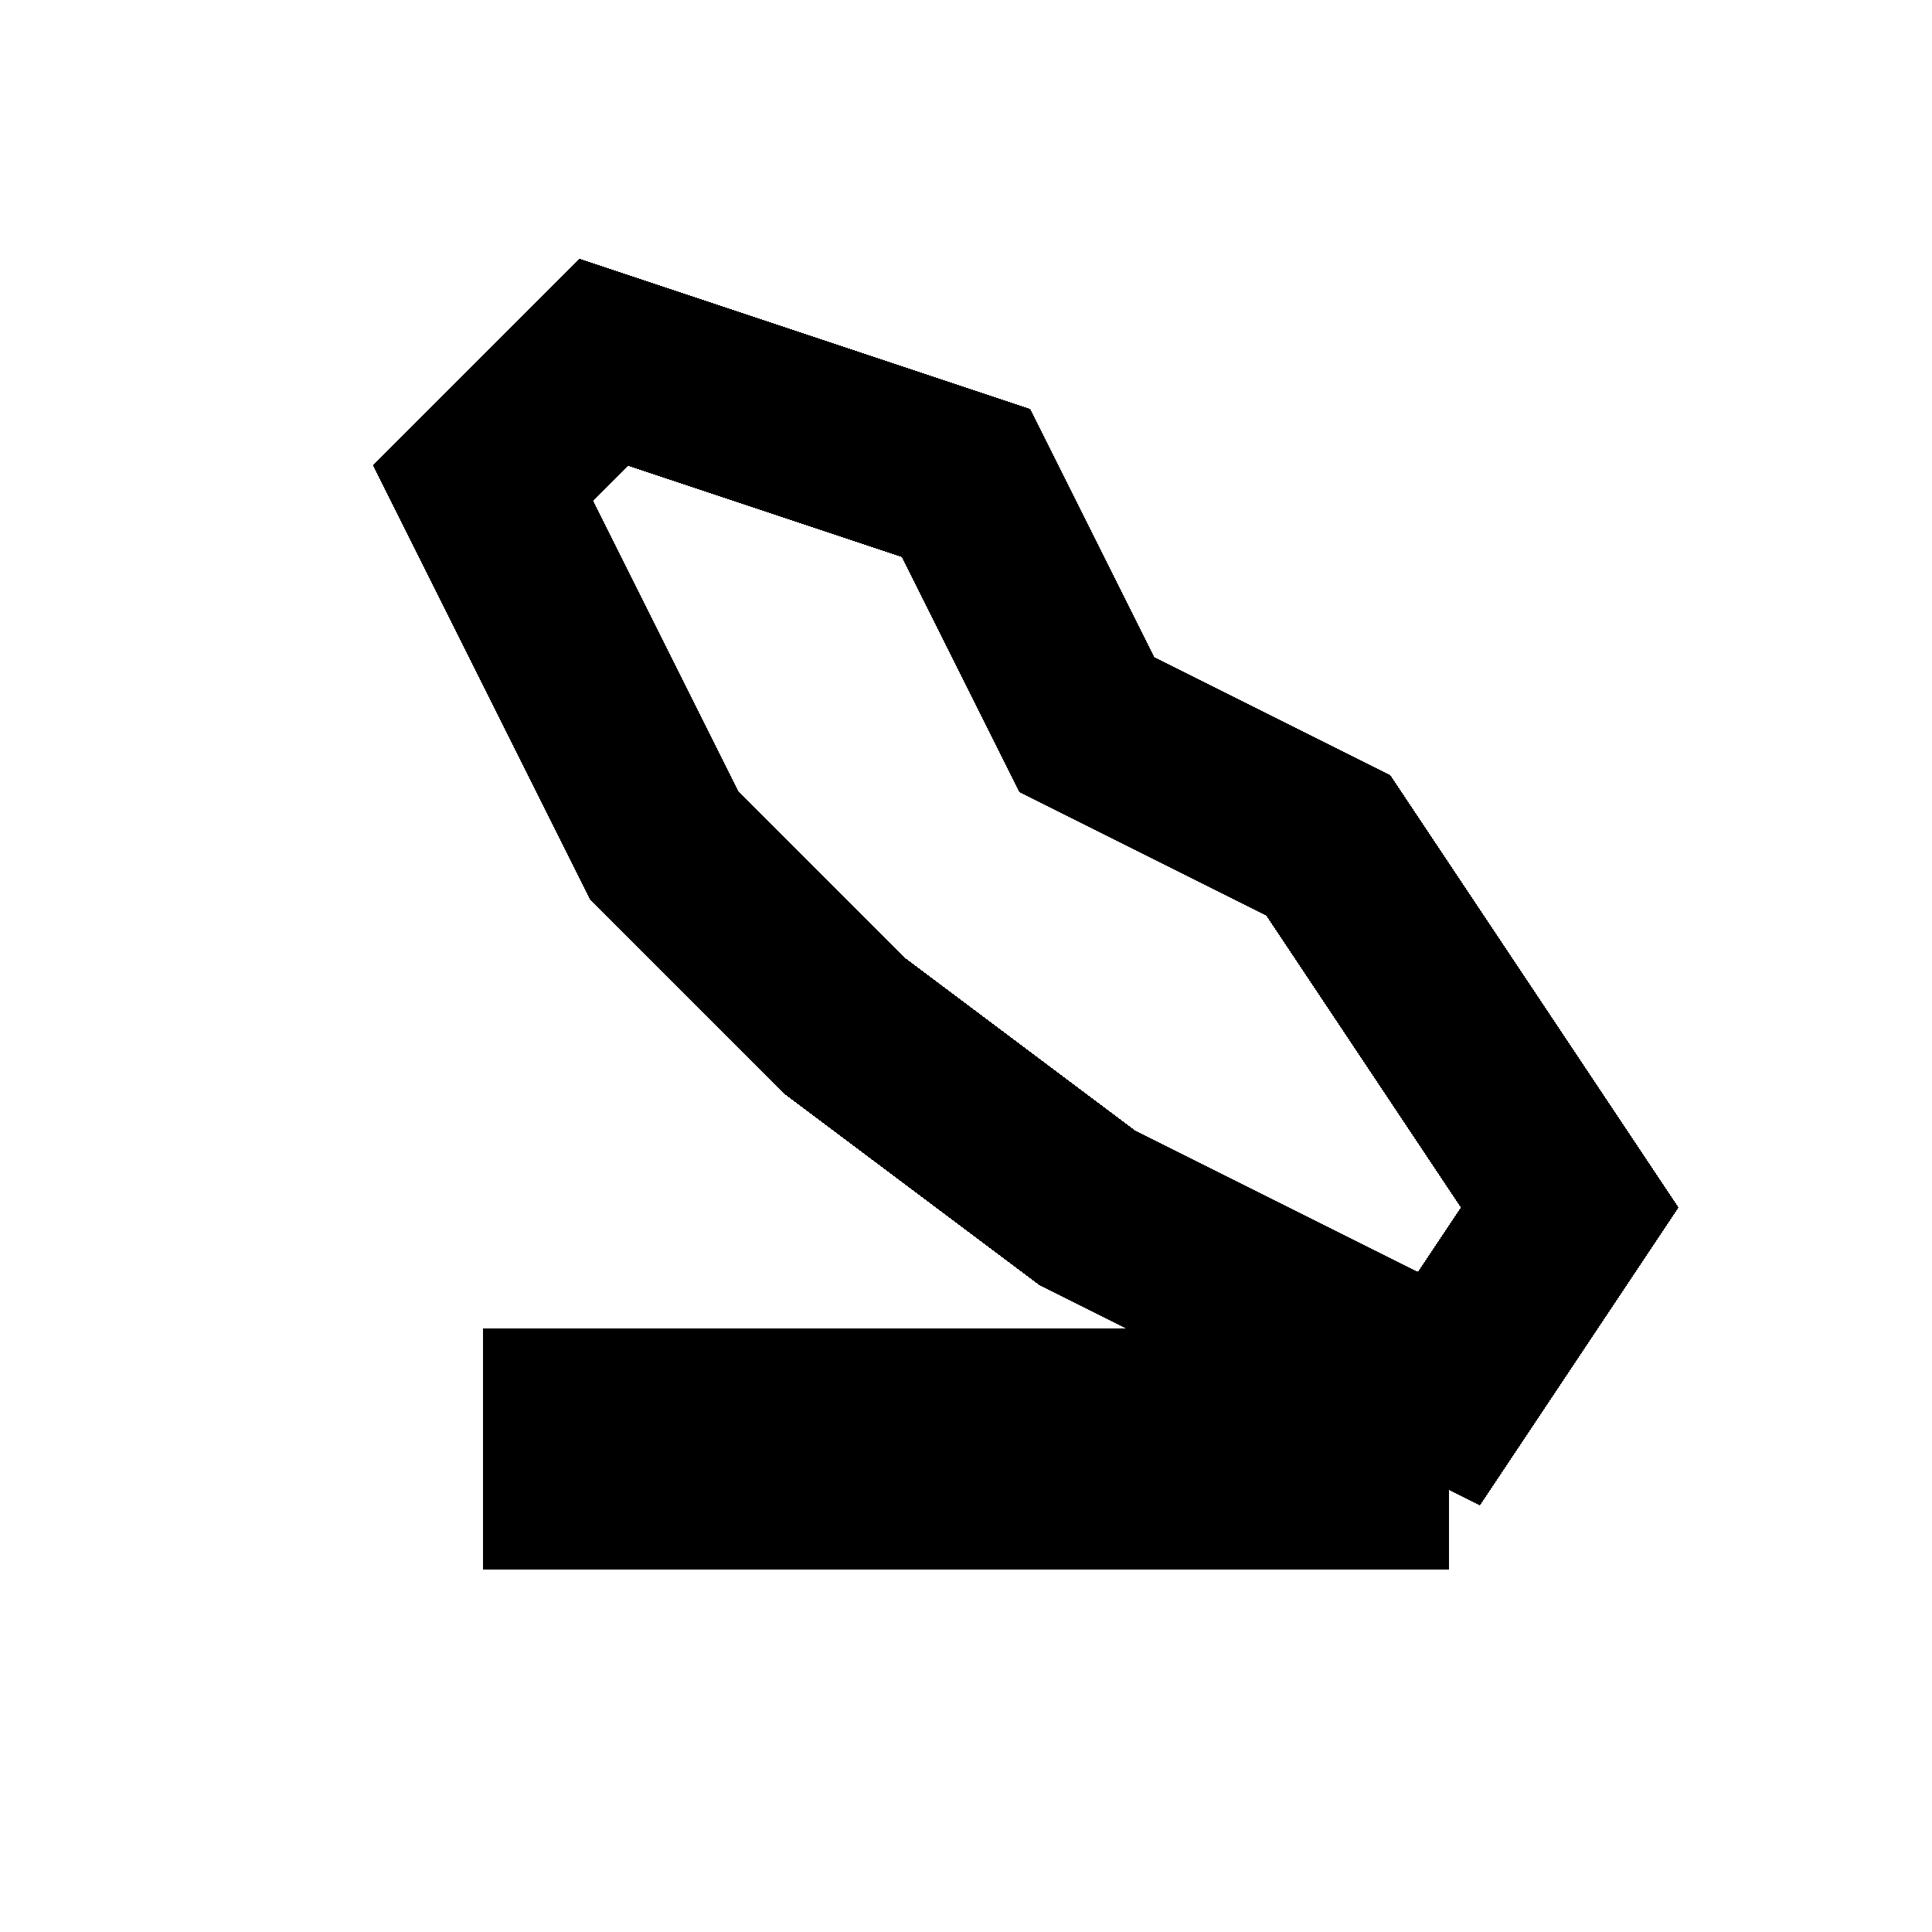
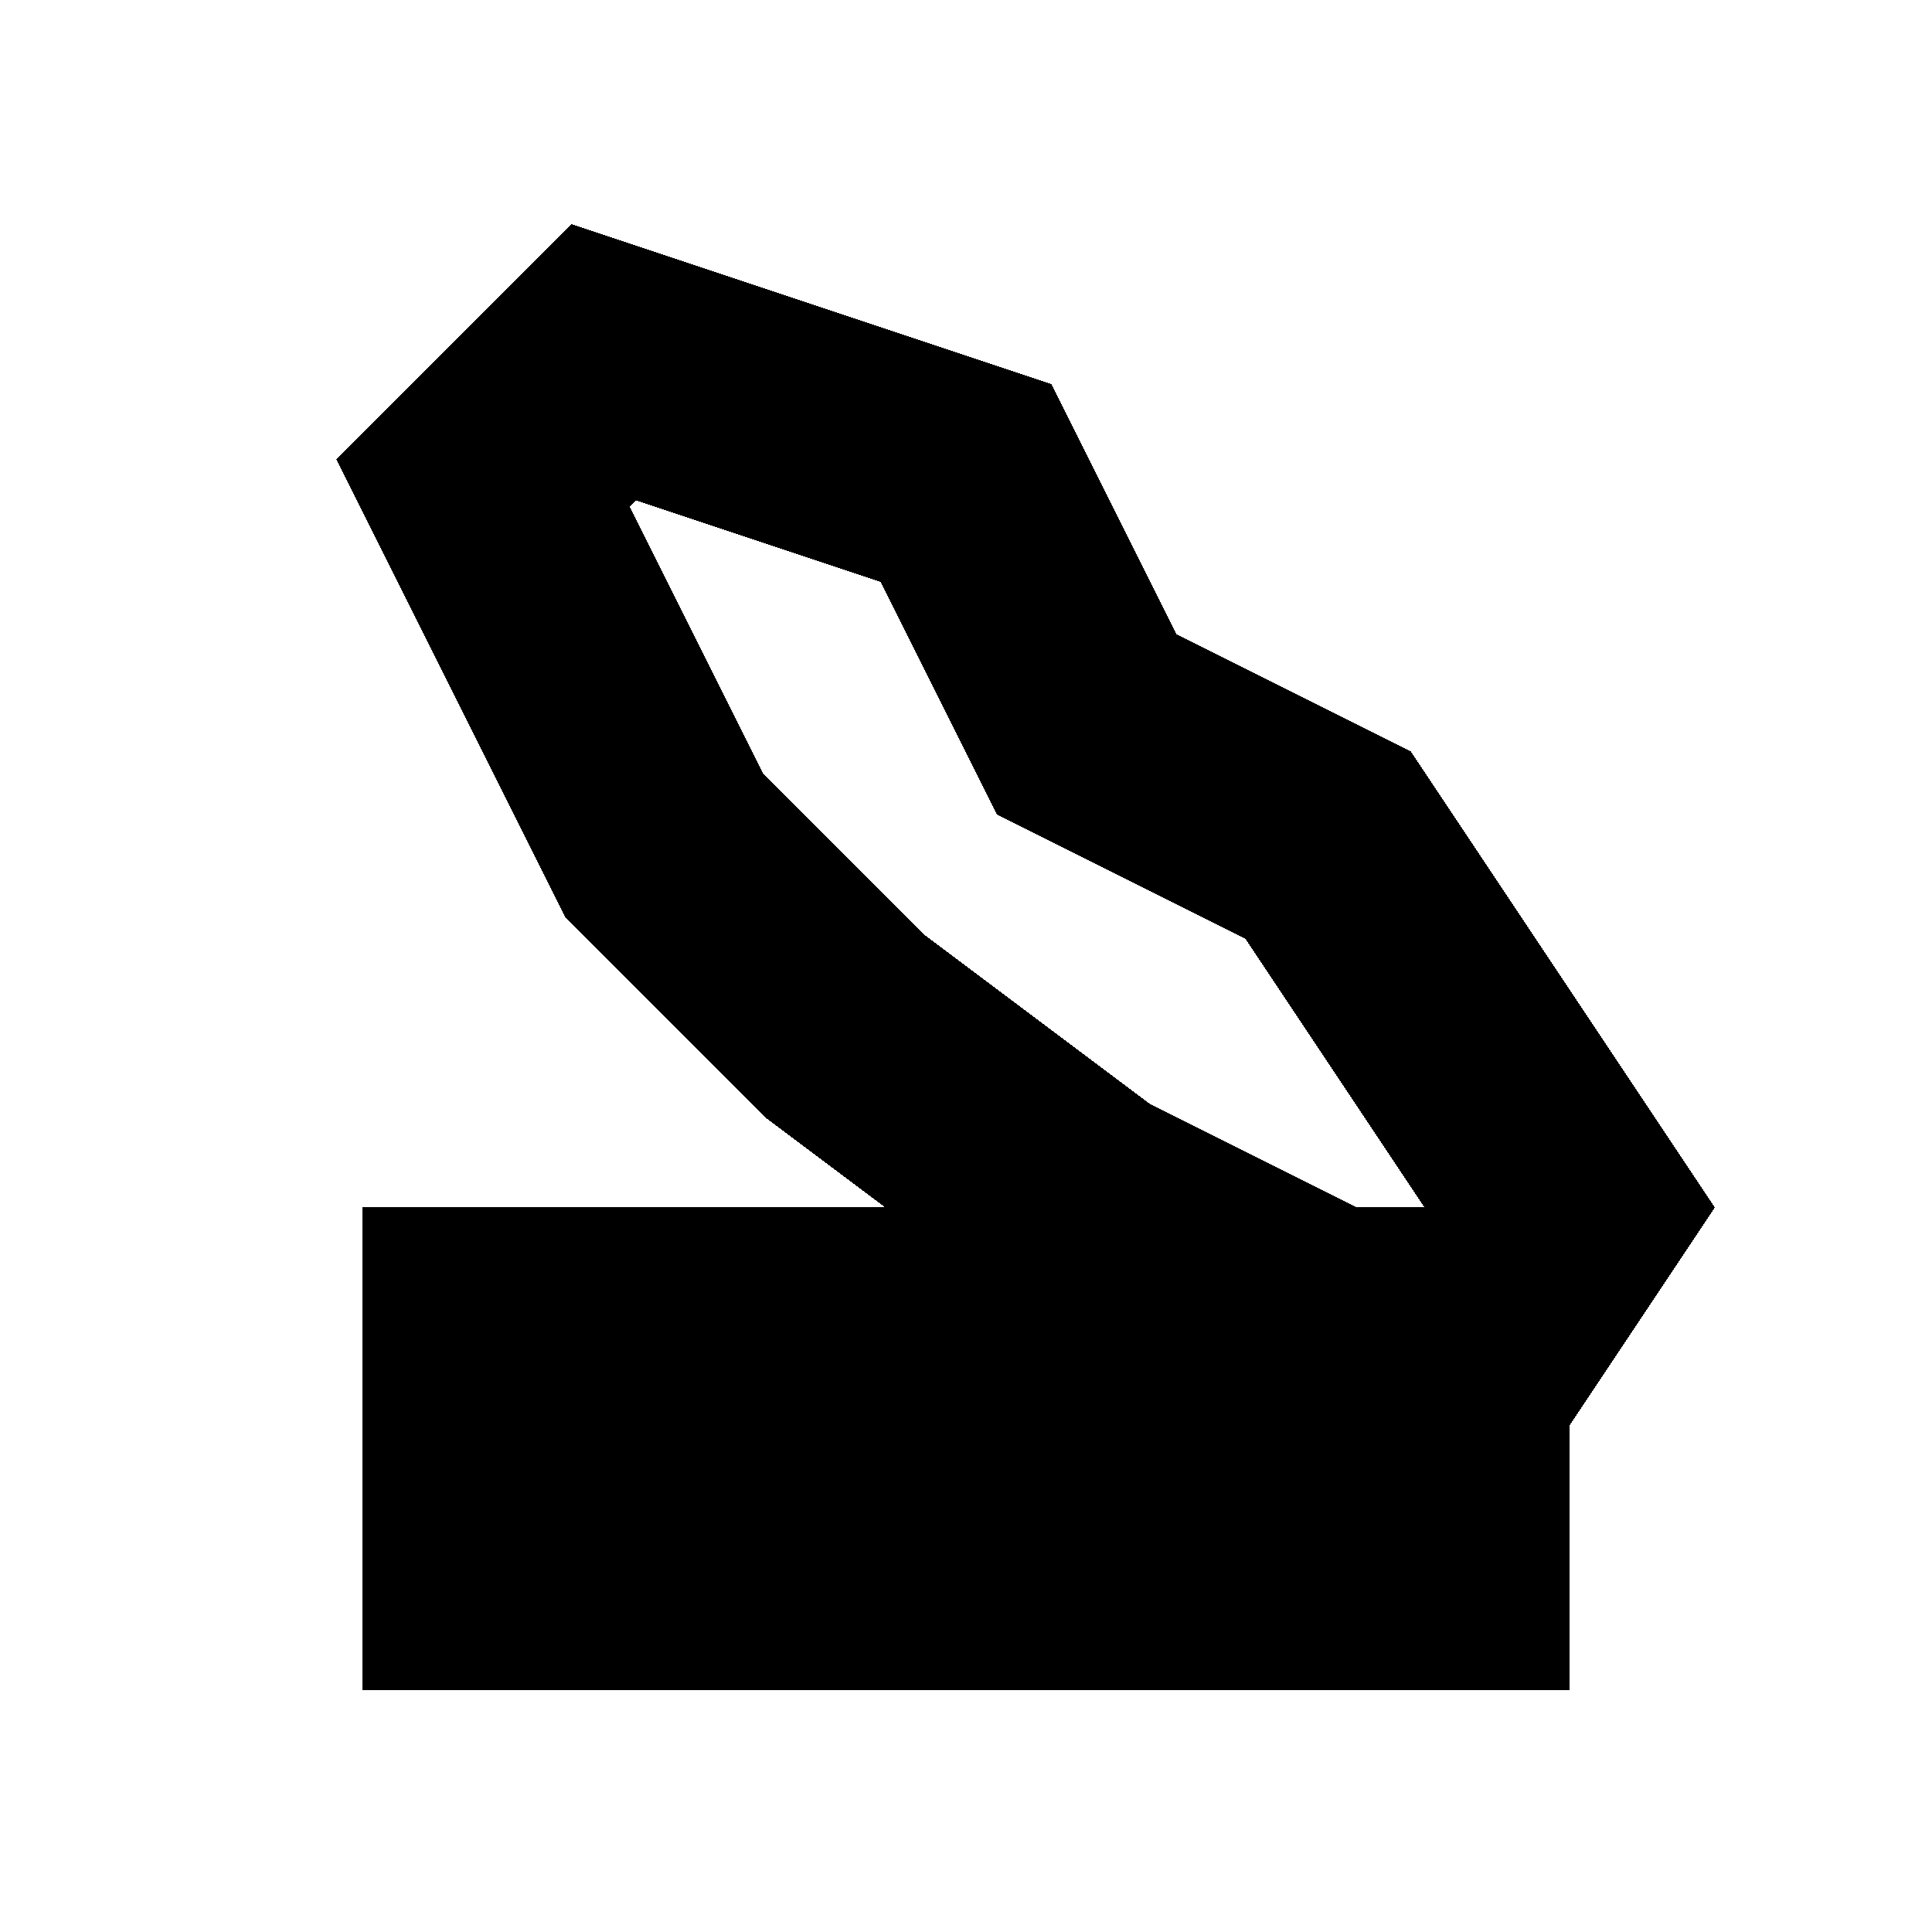
<svg xmlns="http://www.w3.org/2000/svg" width="64" height="64" viewBox="0 0 16 16" shape-rendering="crispEdges">
-   <path d="M5 3 L4 4 L5.5 7 L7 8.5 L9 10 L12 11.5 L13 10 L11 7 L9 6 L8 4 L5 3 Z" fill="none" stroke="currentColor" stroke-width="1.5" stroke-linejoin="miter" />
-   <rect x="4" y="11" width="8" height="2" fill="currentColor" stroke="none" />
+   <path d="M5 3 L4 4 L5.5 7 L7 8.5 L9 10 L12 11.5 L13 10 L11 7 L9 6 L8 4 L5 3 Z" fill="none" stroke="currentColor" stroke-width="2" stroke-linejoin="miter" />
+   <rect x="4" y="11" width="8" height="2" fill="none" stroke="currentColor" stroke-width="2" />
</svg>
